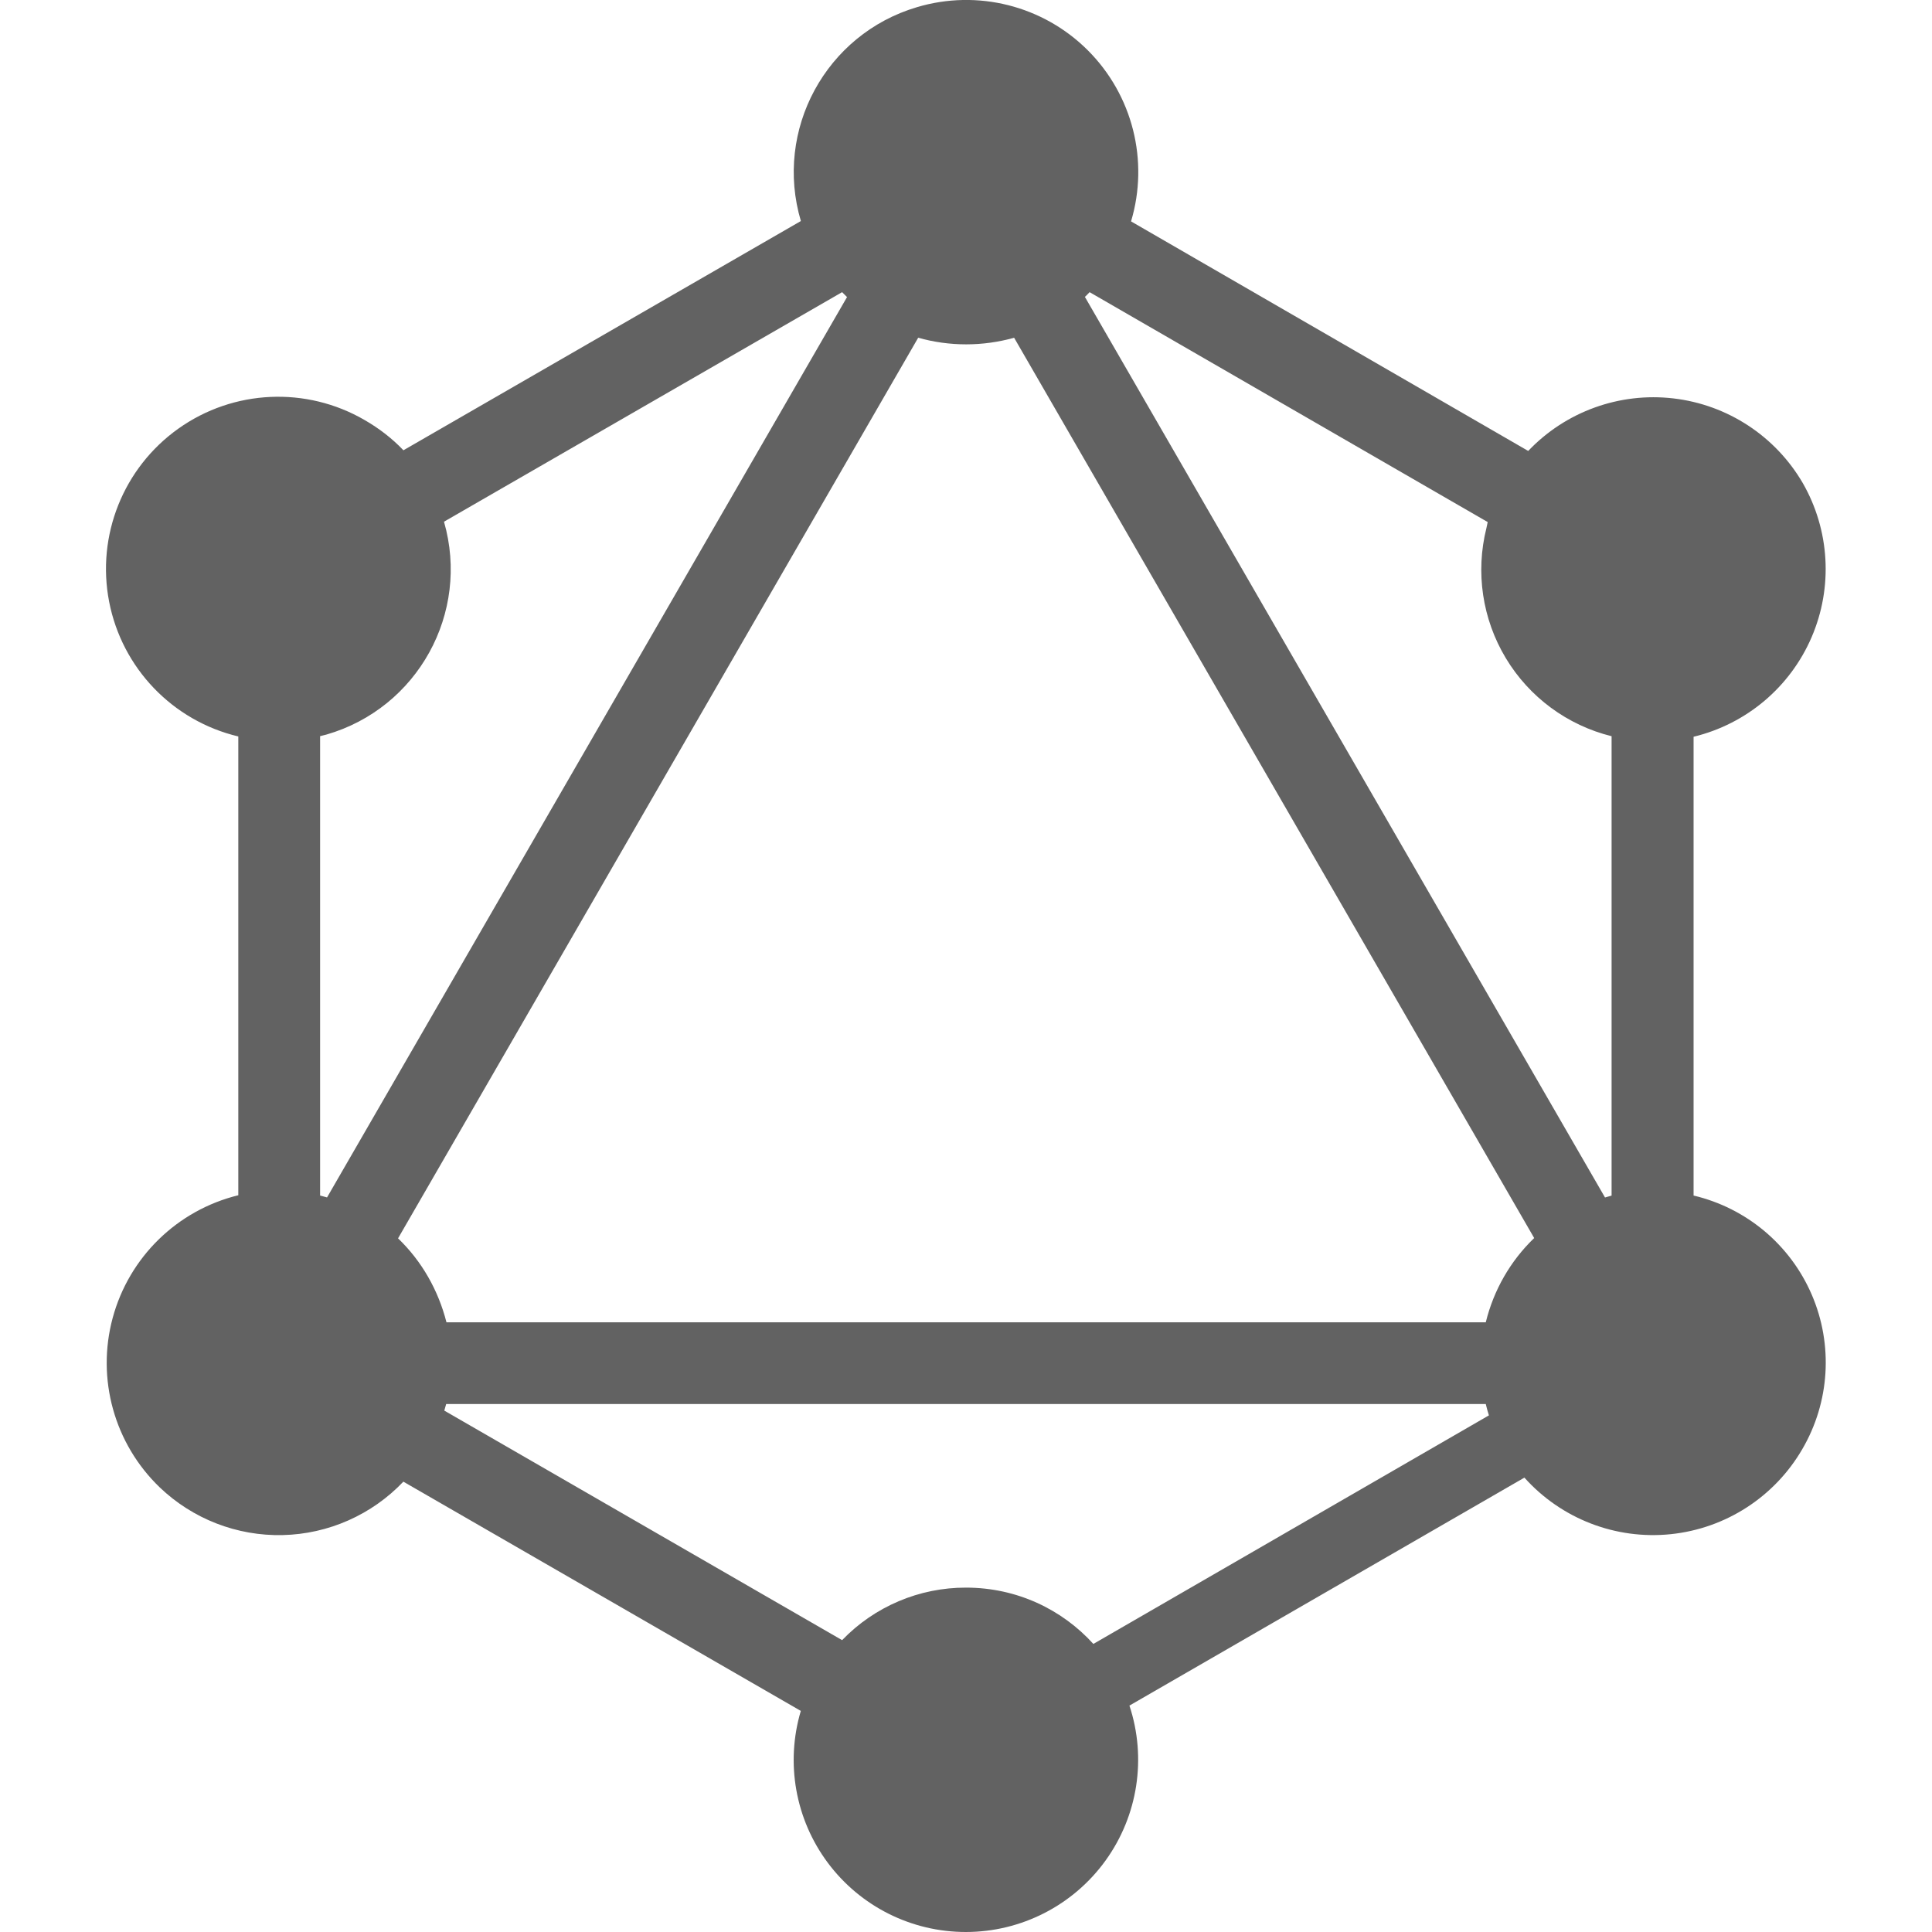
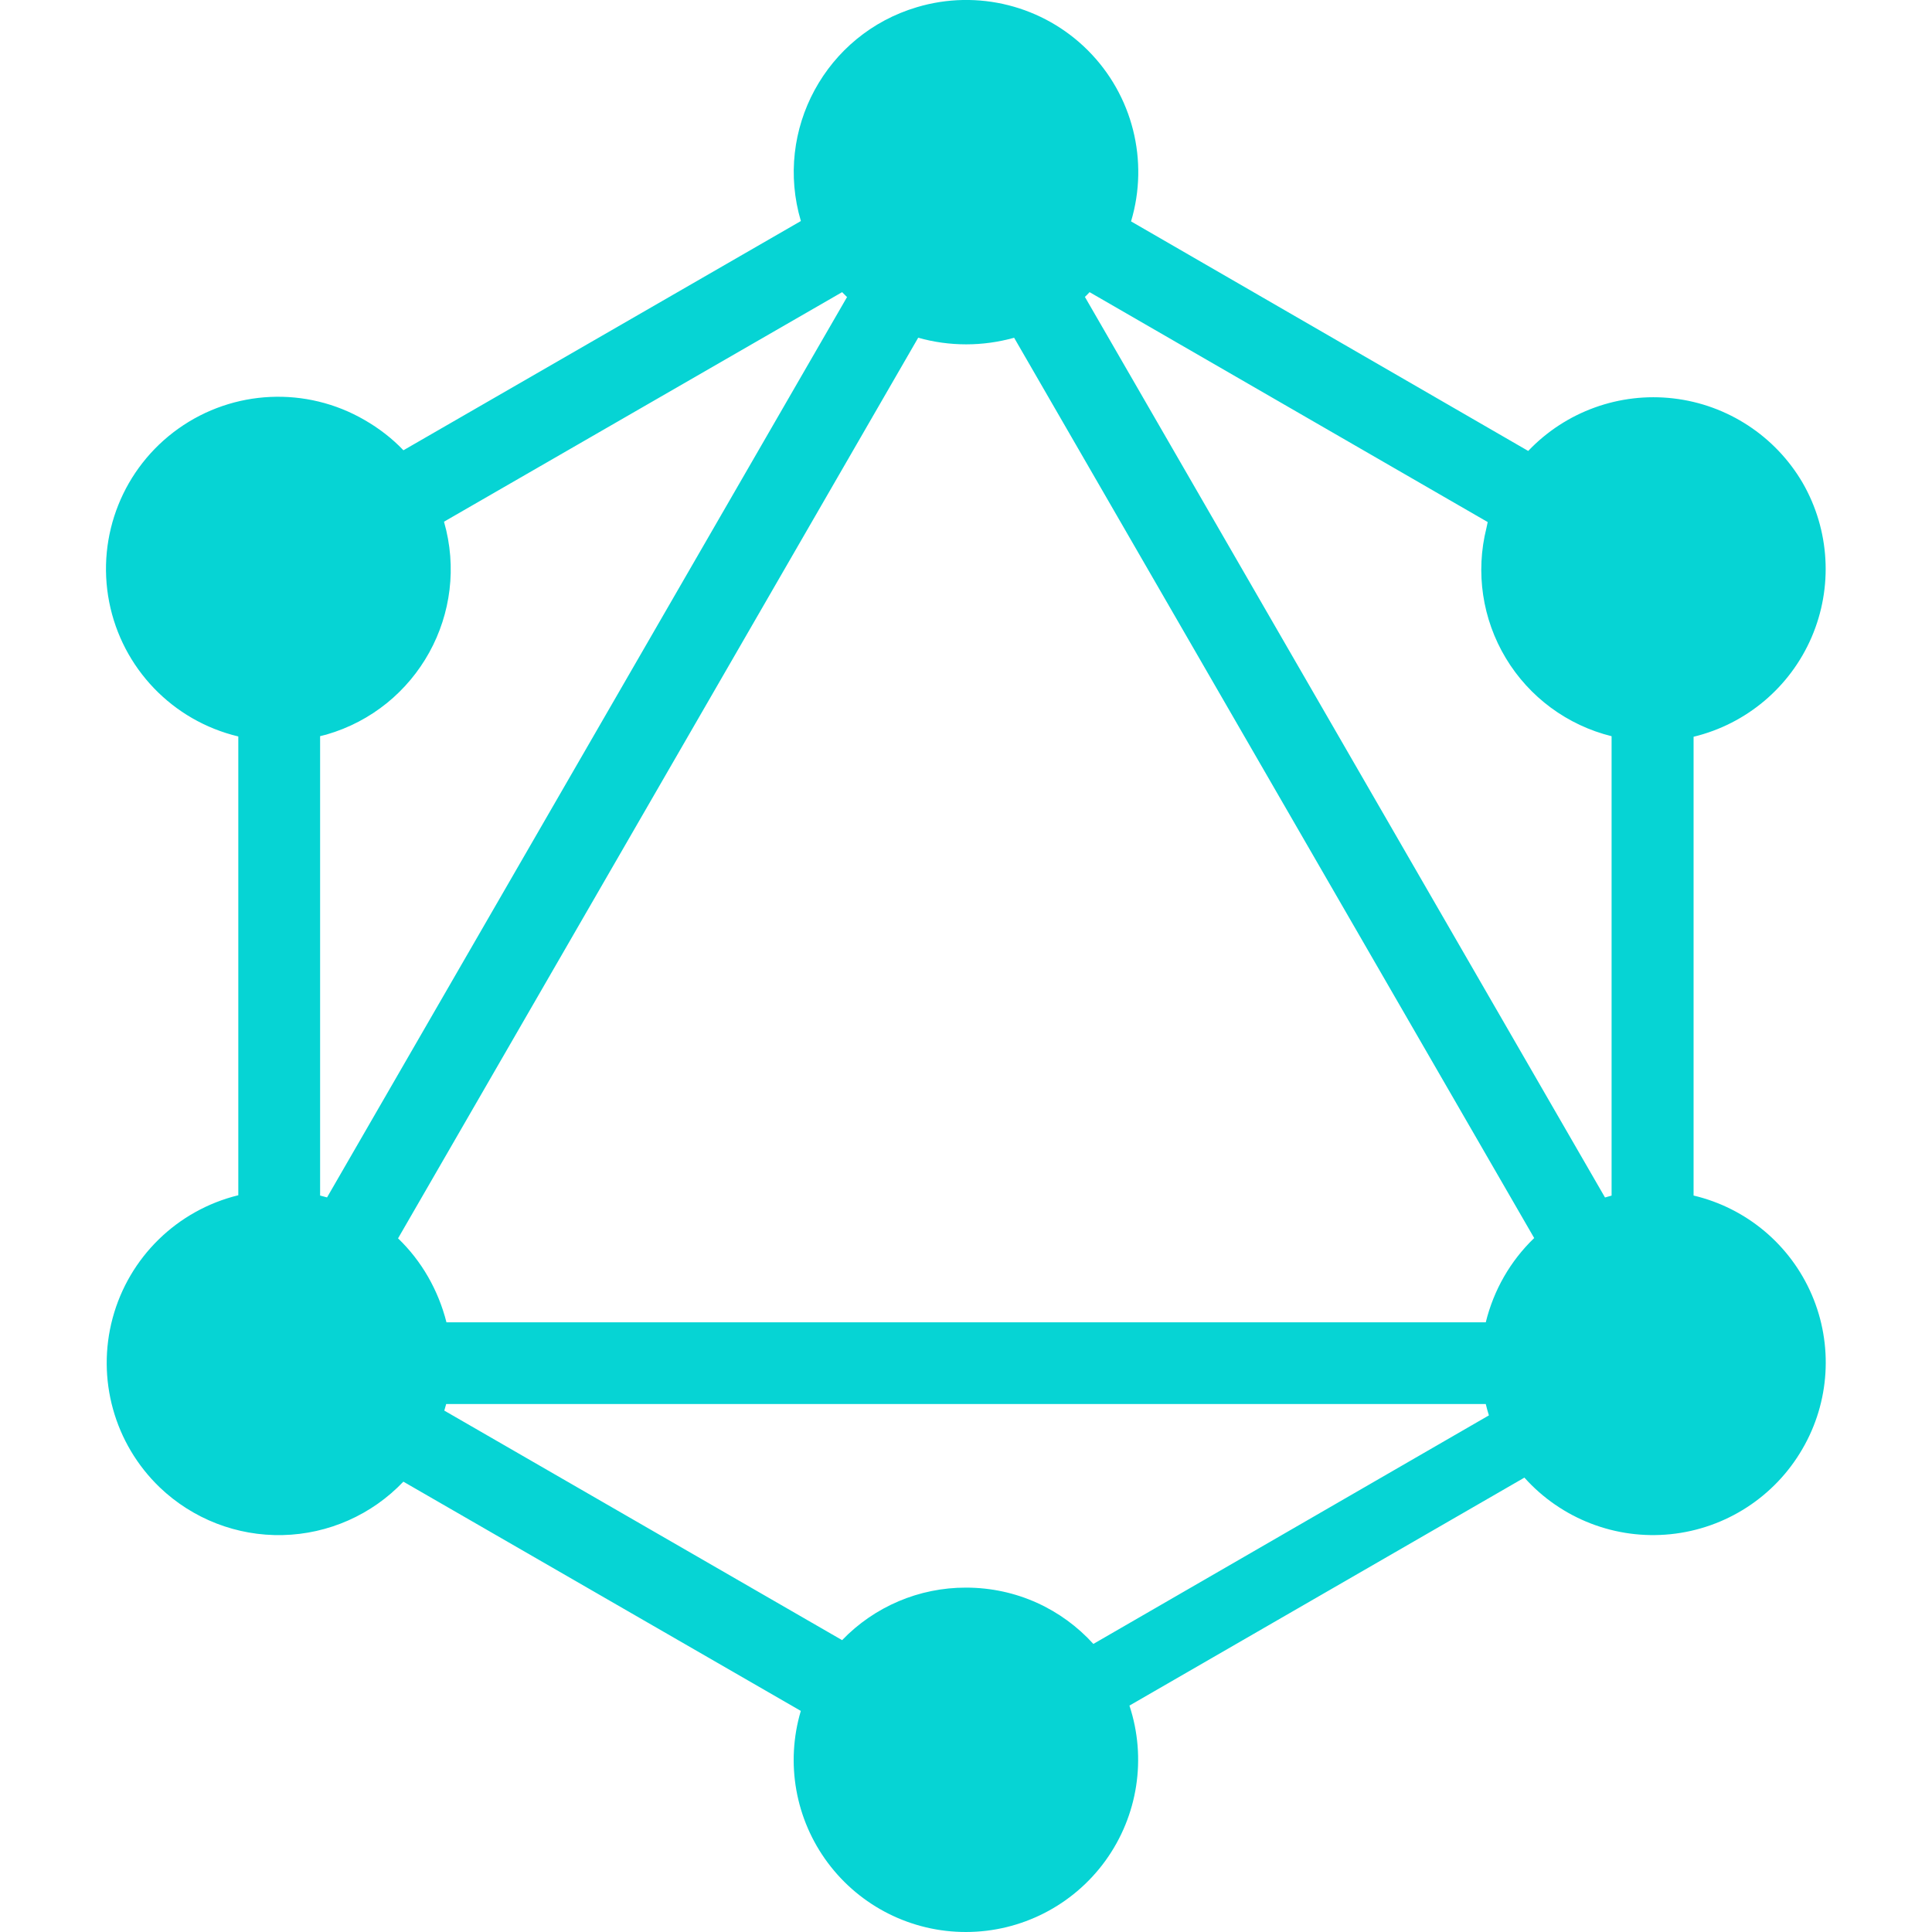
<svg xmlns="http://www.w3.org/2000/svg" width="32" height="32" preserveAspectRatio="xMidYMid meet" viewBox="0 0 32 32" style="-ms-transform: rotate(360deg); -webkit-transform: rotate(360deg); transform: rotate(360deg);">
-   <path d="M18.734 3.667l6.578 3.802A2.863 2.863 0 0 1 29.859 8a2.859 2.859 0 0 1-1.808 4.203v7.599A2.842 2.842 0 0 1 29.853 24a2.859 2.859 0 0 1-4.604.474l-6.542 3.776A2.854 2.854 0 0 1 15.998 32a2.85 2.85 0 0 1-2.734-3.662l-6.583-3.797a2.85 2.85 0 0 1-4.036.094a2.859 2.859 0 0 1 1.302-4.838v-7.599a2.852 2.852 0 1 1 2.094-5.24c.234.135.453.302.641.5l6.583-3.797A2.85 2.85 0 0 1 15.187.119a2.85 2.85 0 0 1 3.547 3.547zm-.687 1.172c-.026.026-.047.052-.078.078l8.615 14.917c.036-.01.078-.021.109-.031v-7.609a2.84 2.84 0 0 1-2.073-3.448c.005-.031.016-.068.021-.099zm-4.021.078l-.078-.078l-6.594 3.802a2.85 2.85 0 0 1-1.948 3.526l-.104.026v7.609l.115.031l8.615-14.917zm2.771.677a2.937 2.937 0 0 1-1.589 0L6.593 20.511c.391.375.667.859.802 1.391h17.214c.13-.531.406-1.016.802-1.396zm1.312 21.635l6.552-3.786c-.021-.063-.036-.125-.052-.188H7.39l-.031.109l6.589 3.802a2.84 2.84 0 0 1 2.052-.87c.839 0 1.589.359 2.109.932z" fill="#626262" />
+   <path d="M18.734 3.667l6.578 3.802A2.863 2.863 0 0 1 29.859 8a2.859 2.859 0 0 1-1.808 4.203v7.599A2.842 2.842 0 0 1 29.853 24a2.859 2.859 0 0 1-4.604.474l-6.542 3.776A2.854 2.854 0 0 1 15.998 32a2.85 2.85 0 0 1-2.734-3.662l-6.583-3.797a2.85 2.85 0 0 1-4.036.094a2.859 2.859 0 0 1 1.302-4.838v-7.599a2.852 2.852 0 1 1 2.094-5.24c.234.135.453.302.641.5l6.583-3.797A2.85 2.85 0 0 1 15.187.119a2.85 2.85 0 0 1 3.547 3.547zm-.687 1.172c-.026.026-.047.052-.078.078l8.615 14.917c.036-.01.078-.021.109-.031v-7.609a2.84 2.84 0 0 1-2.073-3.448c.005-.031.016-.068.021-.099zm-4.021.078l-.078-.078l-6.594 3.802a2.85 2.85 0 0 1-1.948 3.526l-.104.026v7.609l.115.031l8.615-14.917zm2.771.677a2.937 2.937 0 0 1-1.589 0L6.593 20.511c.391.375.667.859.802 1.391h17.214c.13-.531.406-1.016.802-1.396zm1.312 21.635l6.552-3.786c-.021-.063-.036-.125-.052-.188H7.39l-.031.109l6.589 3.802a2.84 2.84 0 0 1 2.052-.87c.839 0 1.589.359 2.109.932z" fill="#06d4d4" />
  <rect x="0" y="0" width="32" height="32" fill="rgba(0, 0, 0, 0)" />
</svg>
